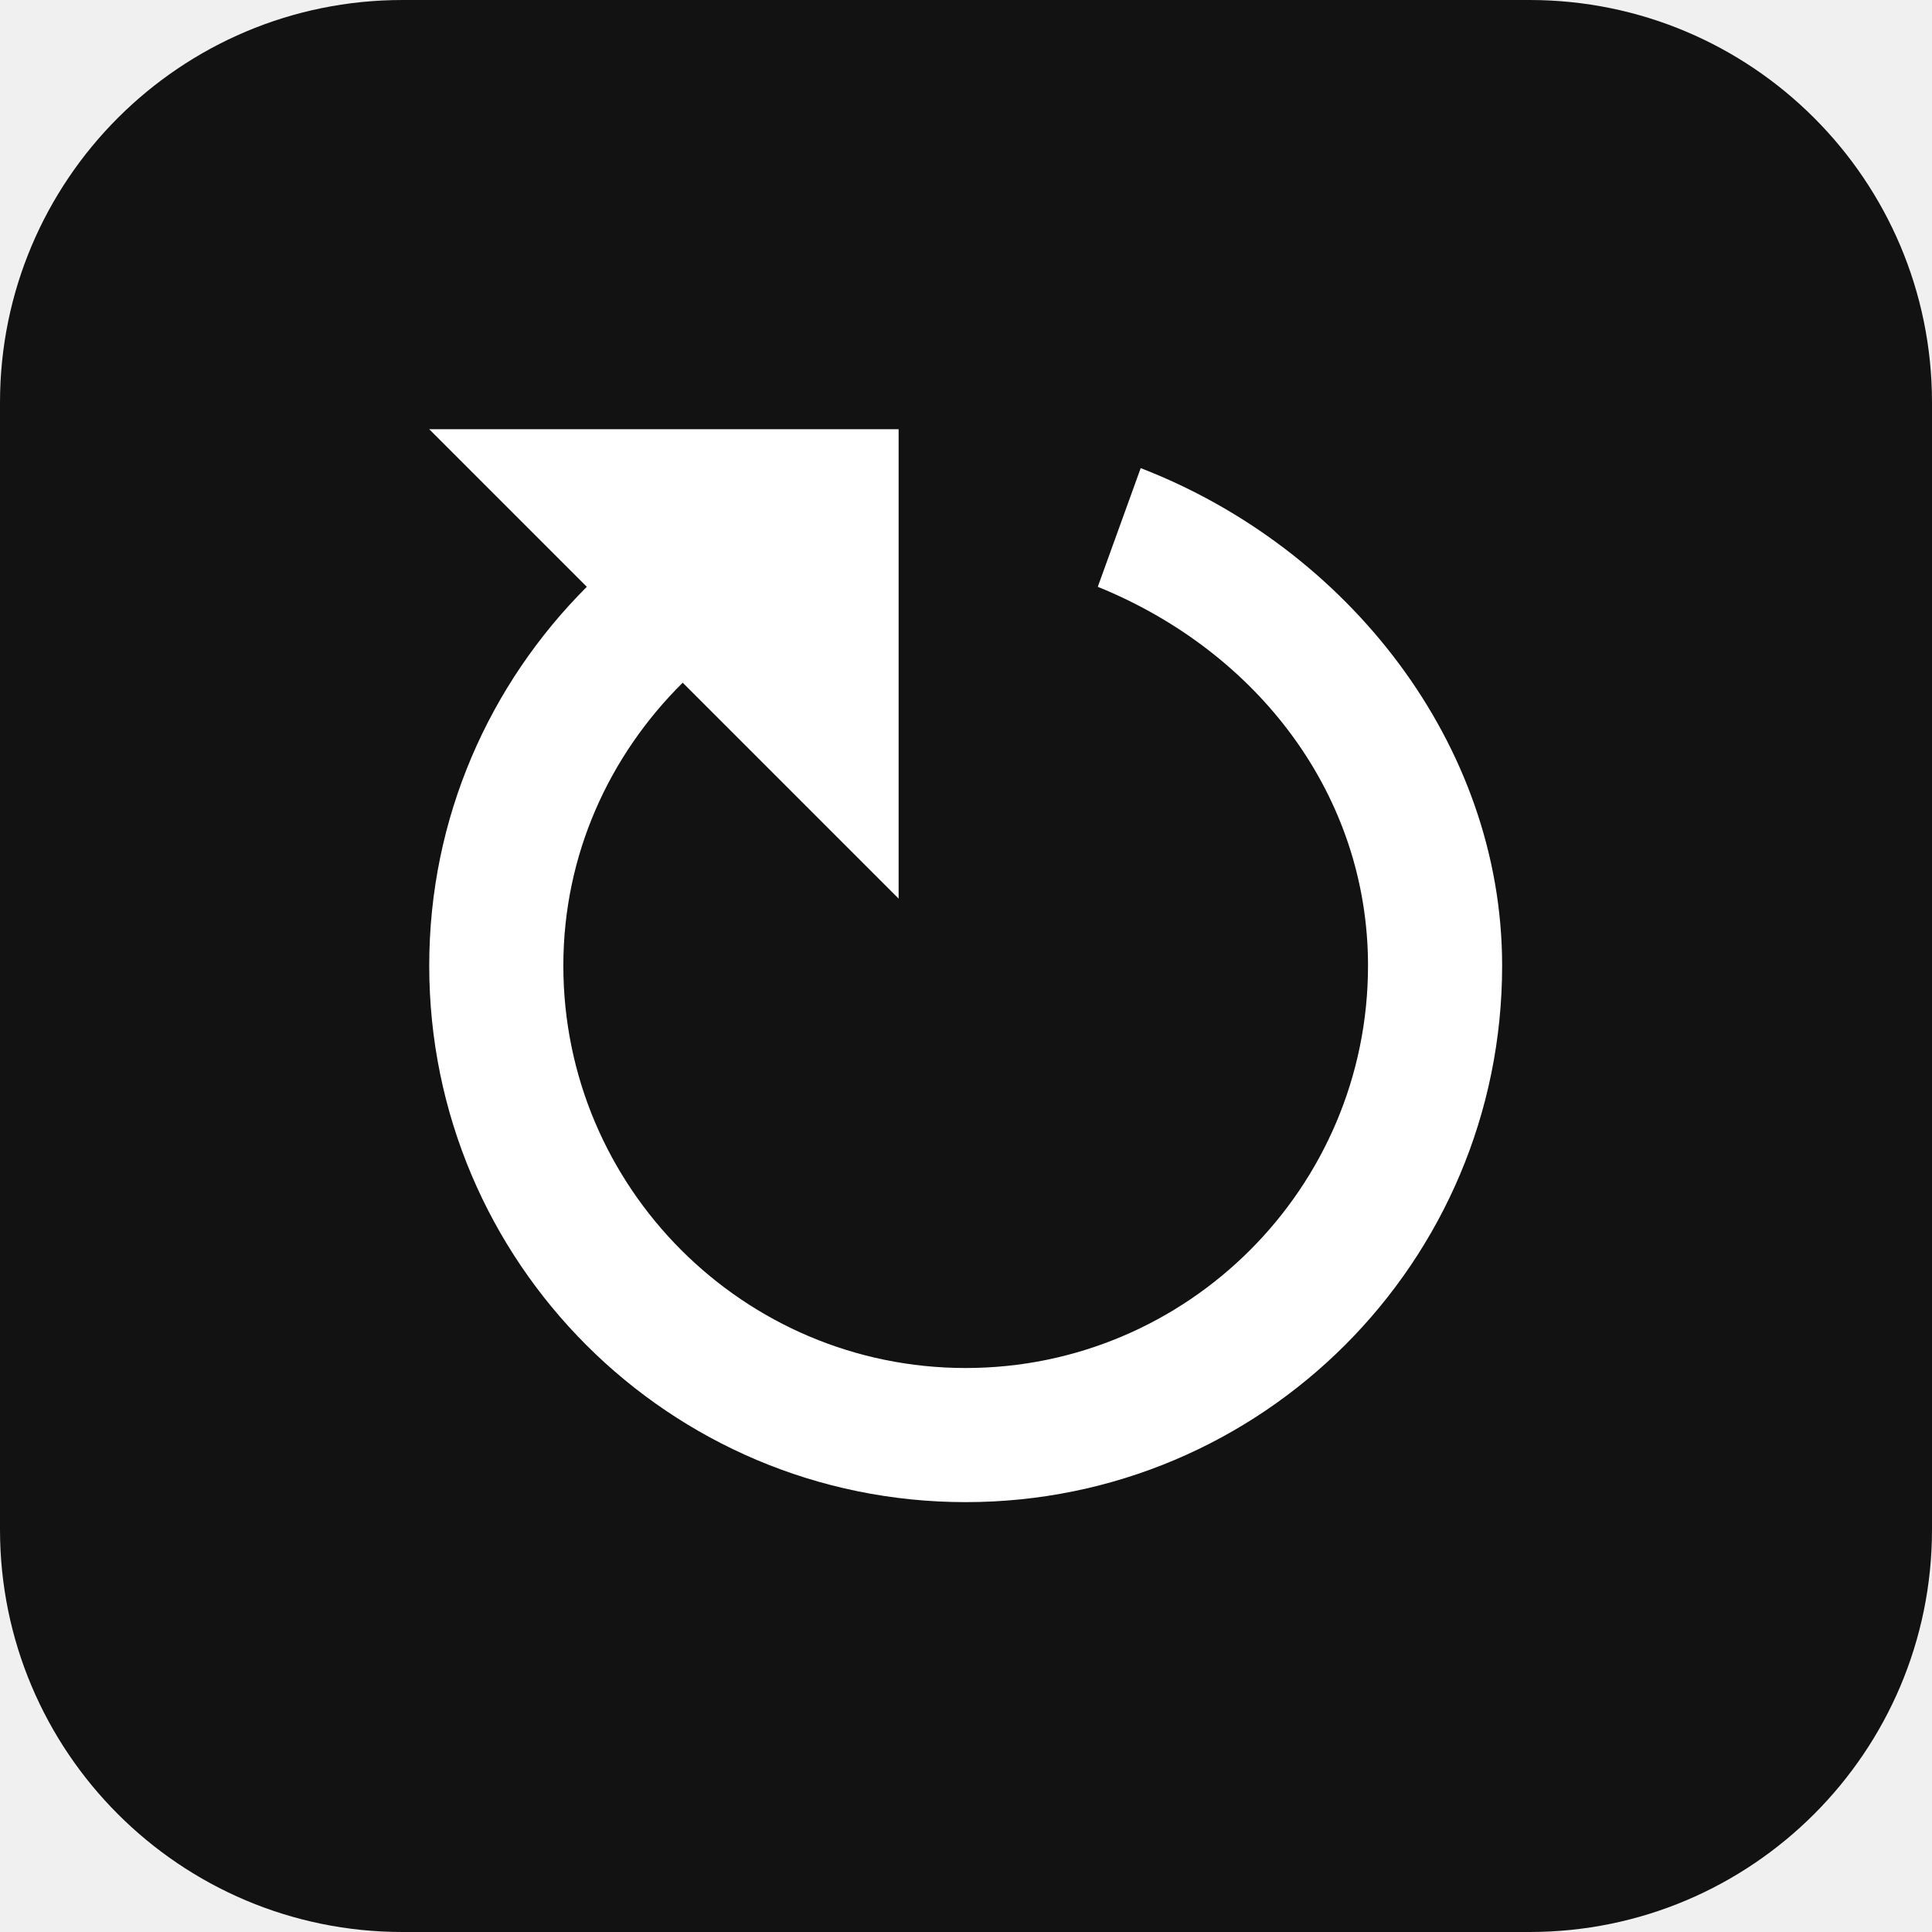
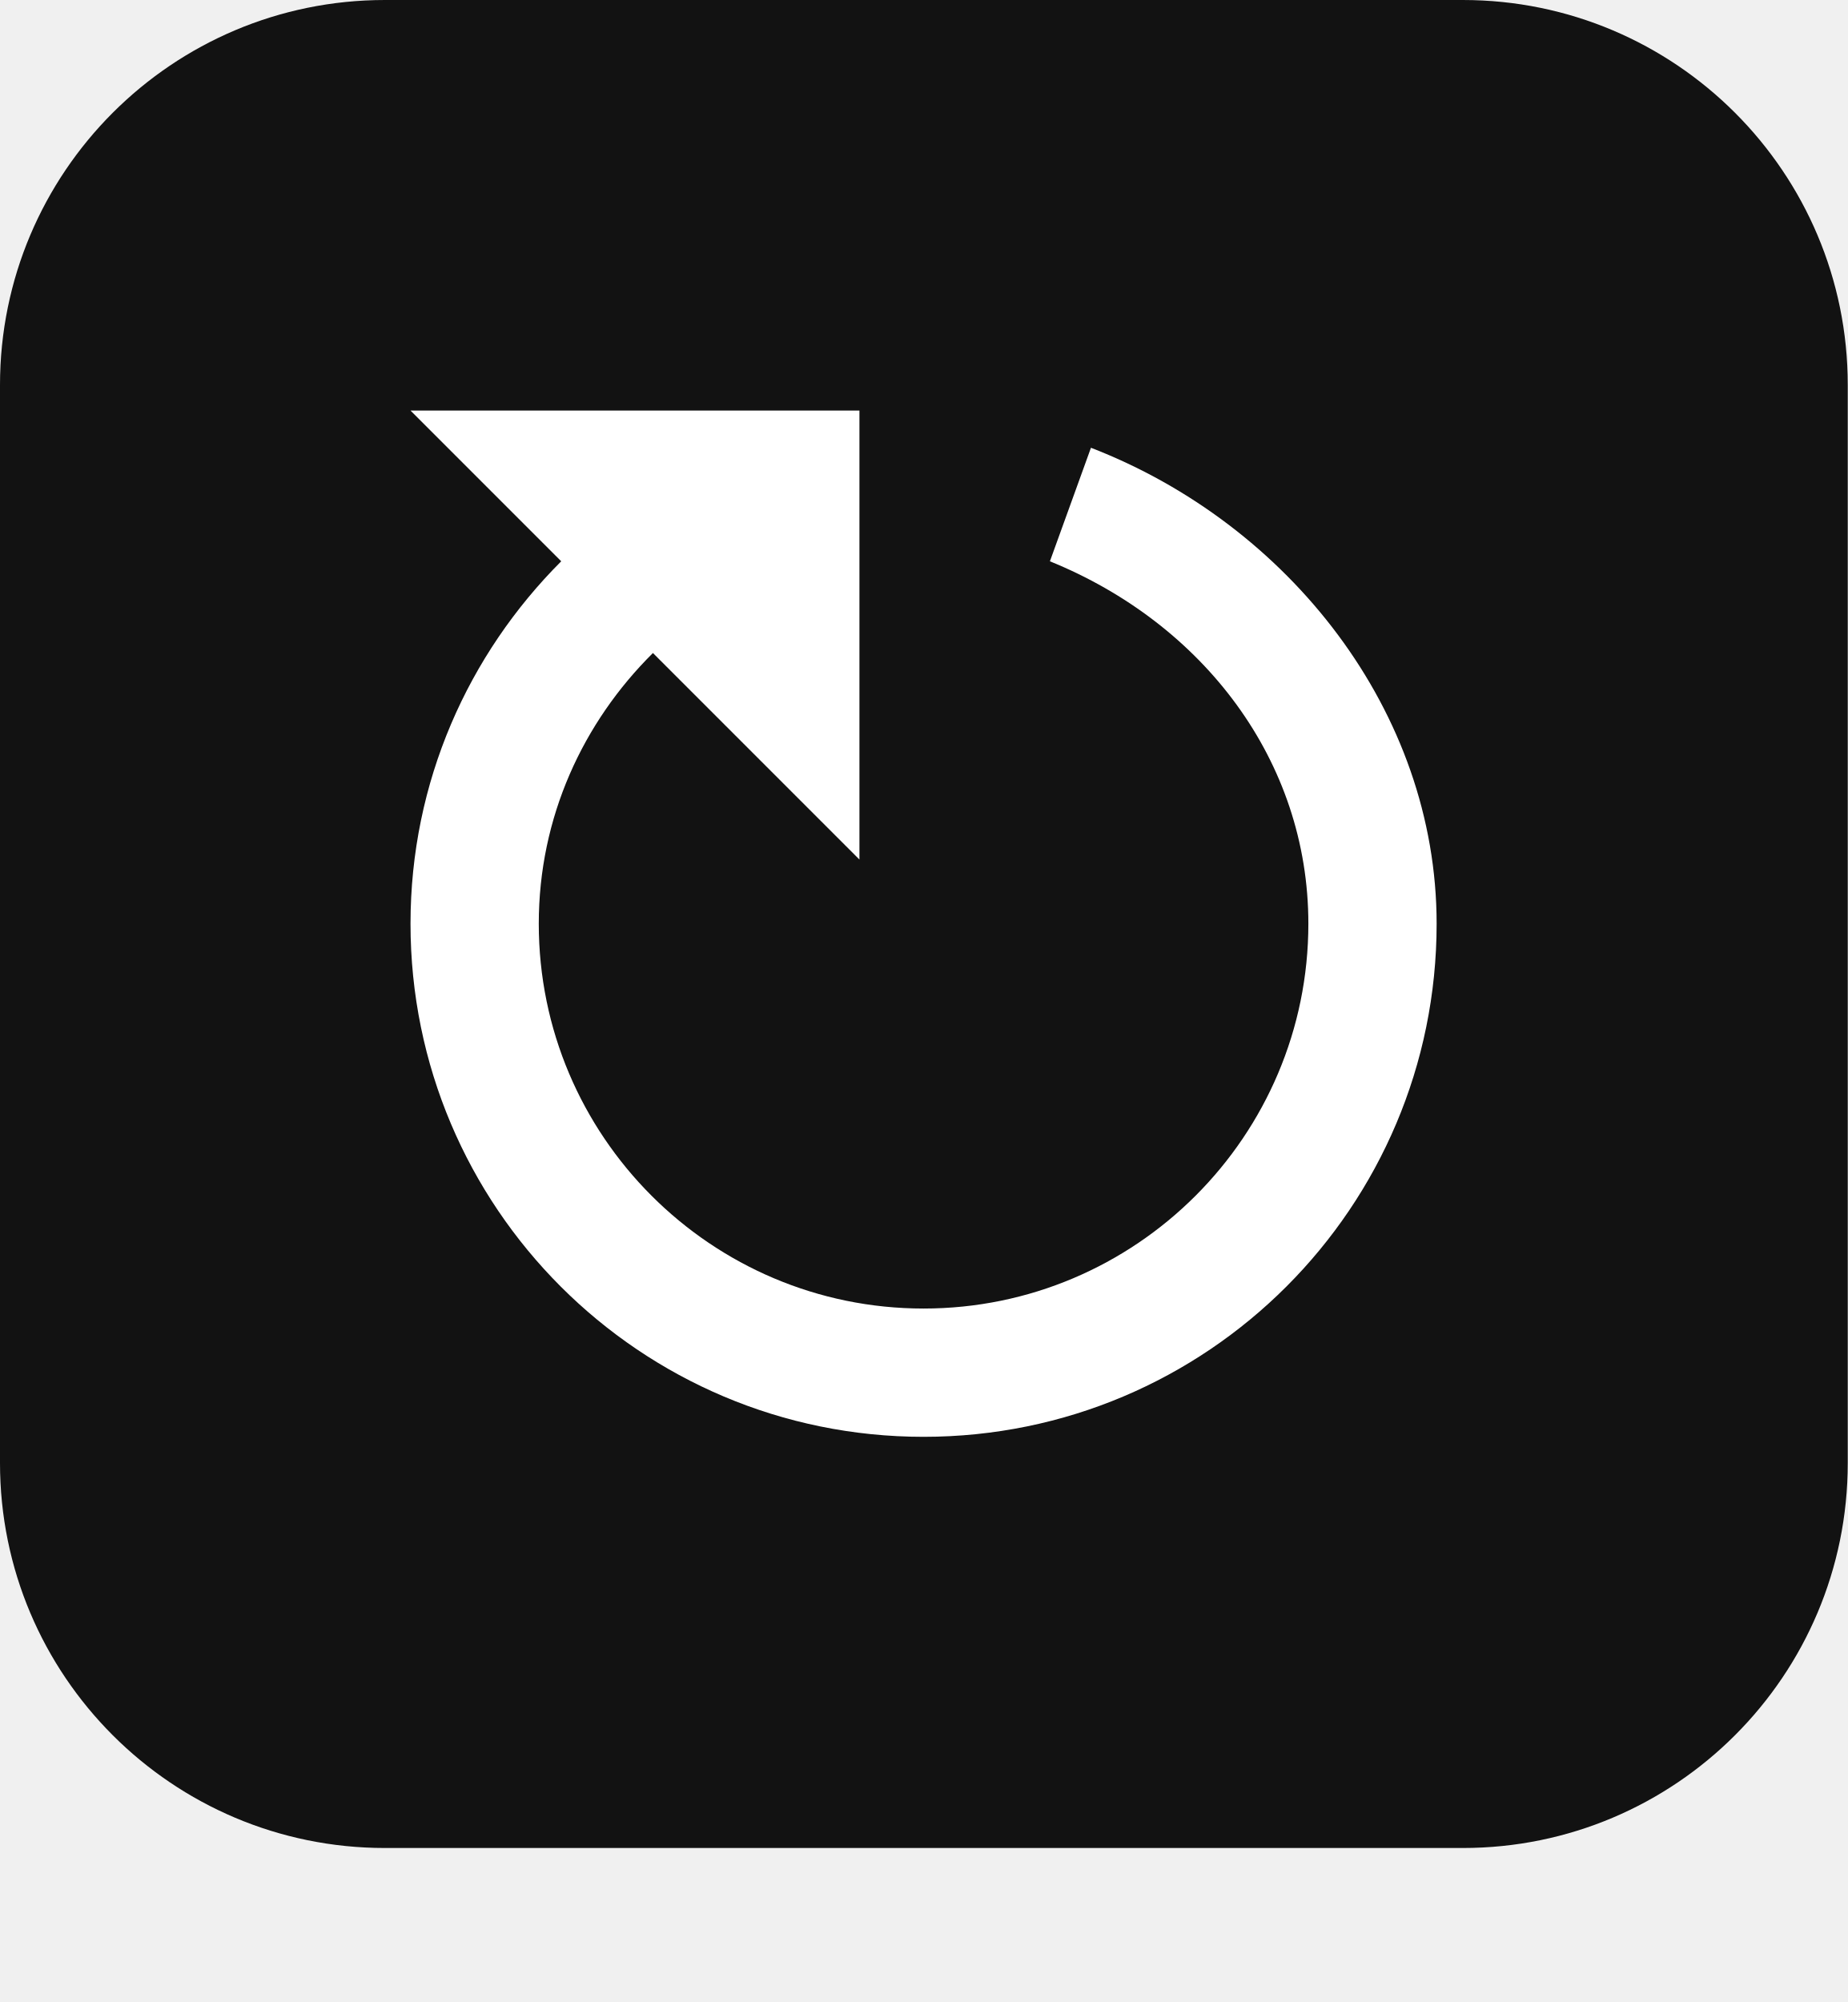
- <svg xmlns="http://www.w3.org/2000/svg" width="24" height="24" viewBox="0 0 24 24">
+ <svg xmlns="http://www.w3.org/2000/svg" width="24" height="26" viewBox="0 0 24 26">
  <rect width="24" height="24" rx="5" fill="#121212" />
  <g transform="translate(2,2) scale(0.833)">
    <g transform="rotate(-90 12 12)">
      <path fill="#ffffff" d="M17.65,6.35 C16.2,4.9 14.21,4 12,4 C7.58,4 4,7.58 4,12 C4,16.42 7.58,20 12,20 C15.31,20 18.23,17.69 19.42,14.61 L17.65,13.97 C16.68,16.36 14.54,18 12,18 C8.69,18 6,15.31 6,12 C6,8.69 8.69,6 12,6 C13.66,6 15.14,6.69 16.22,7.78 L13,11 L20,11 L20,4 L17.65,6.35 Z" />
    </g>
  </g>
</svg>
